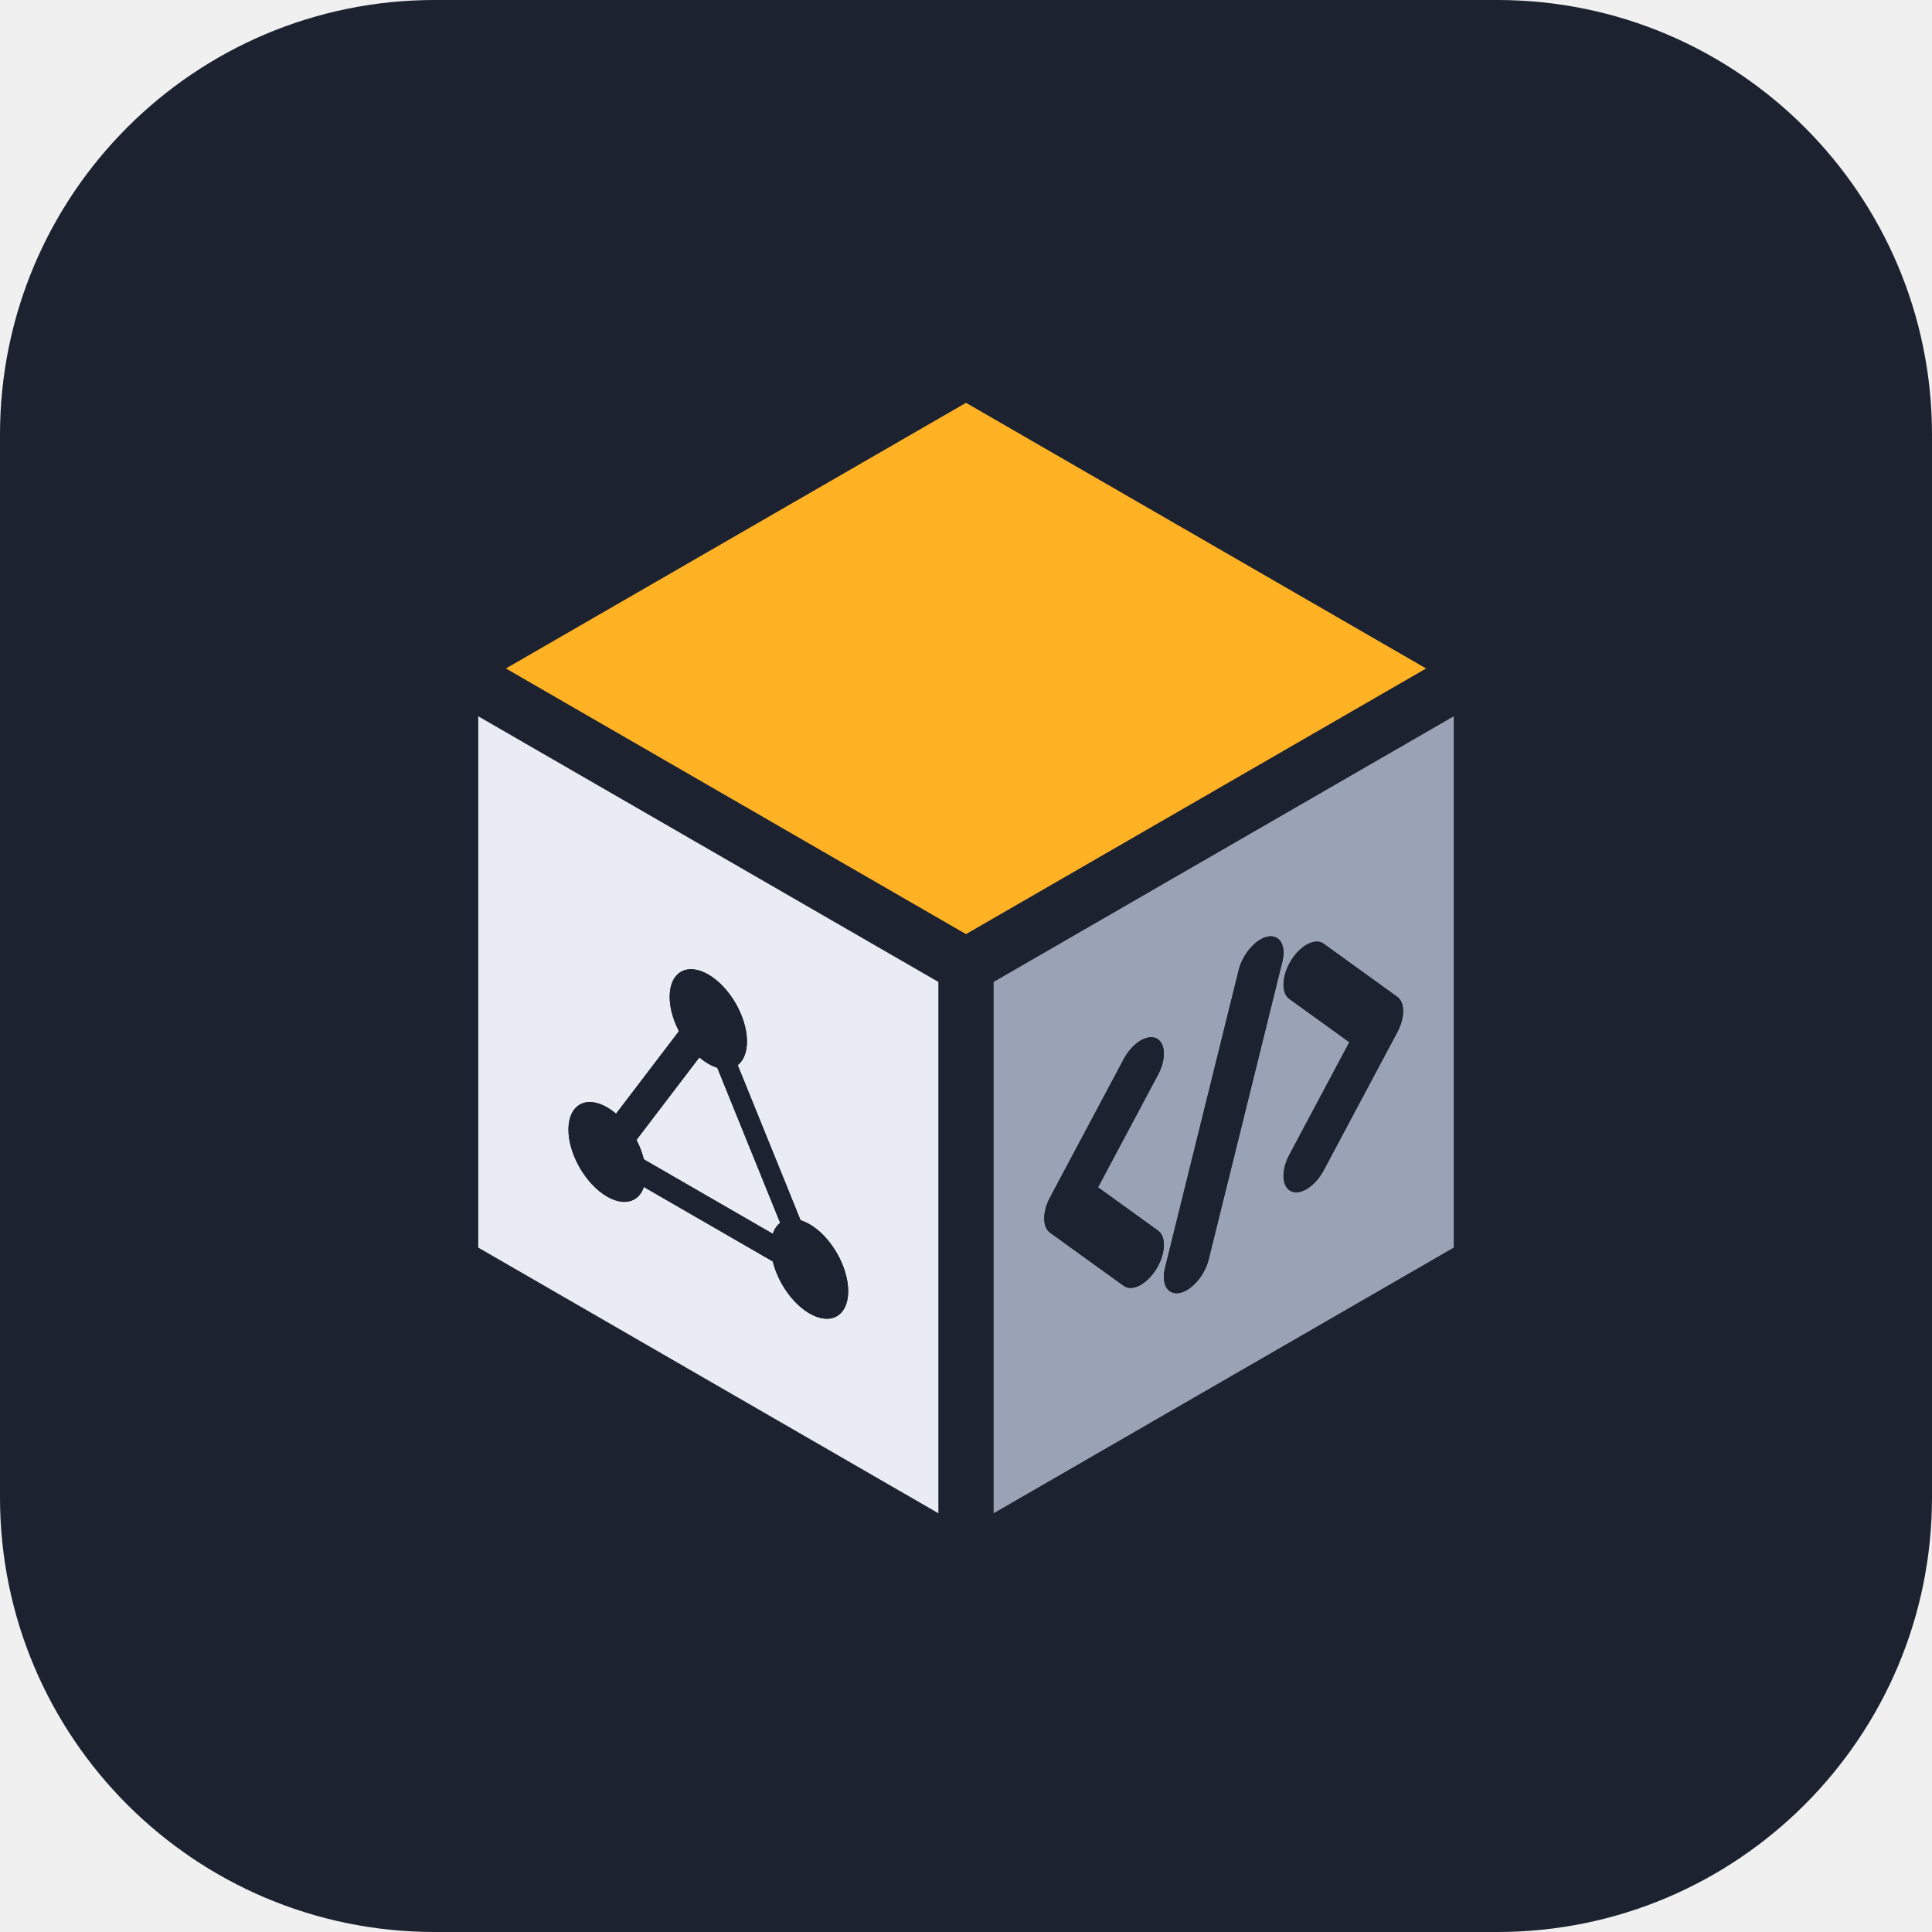
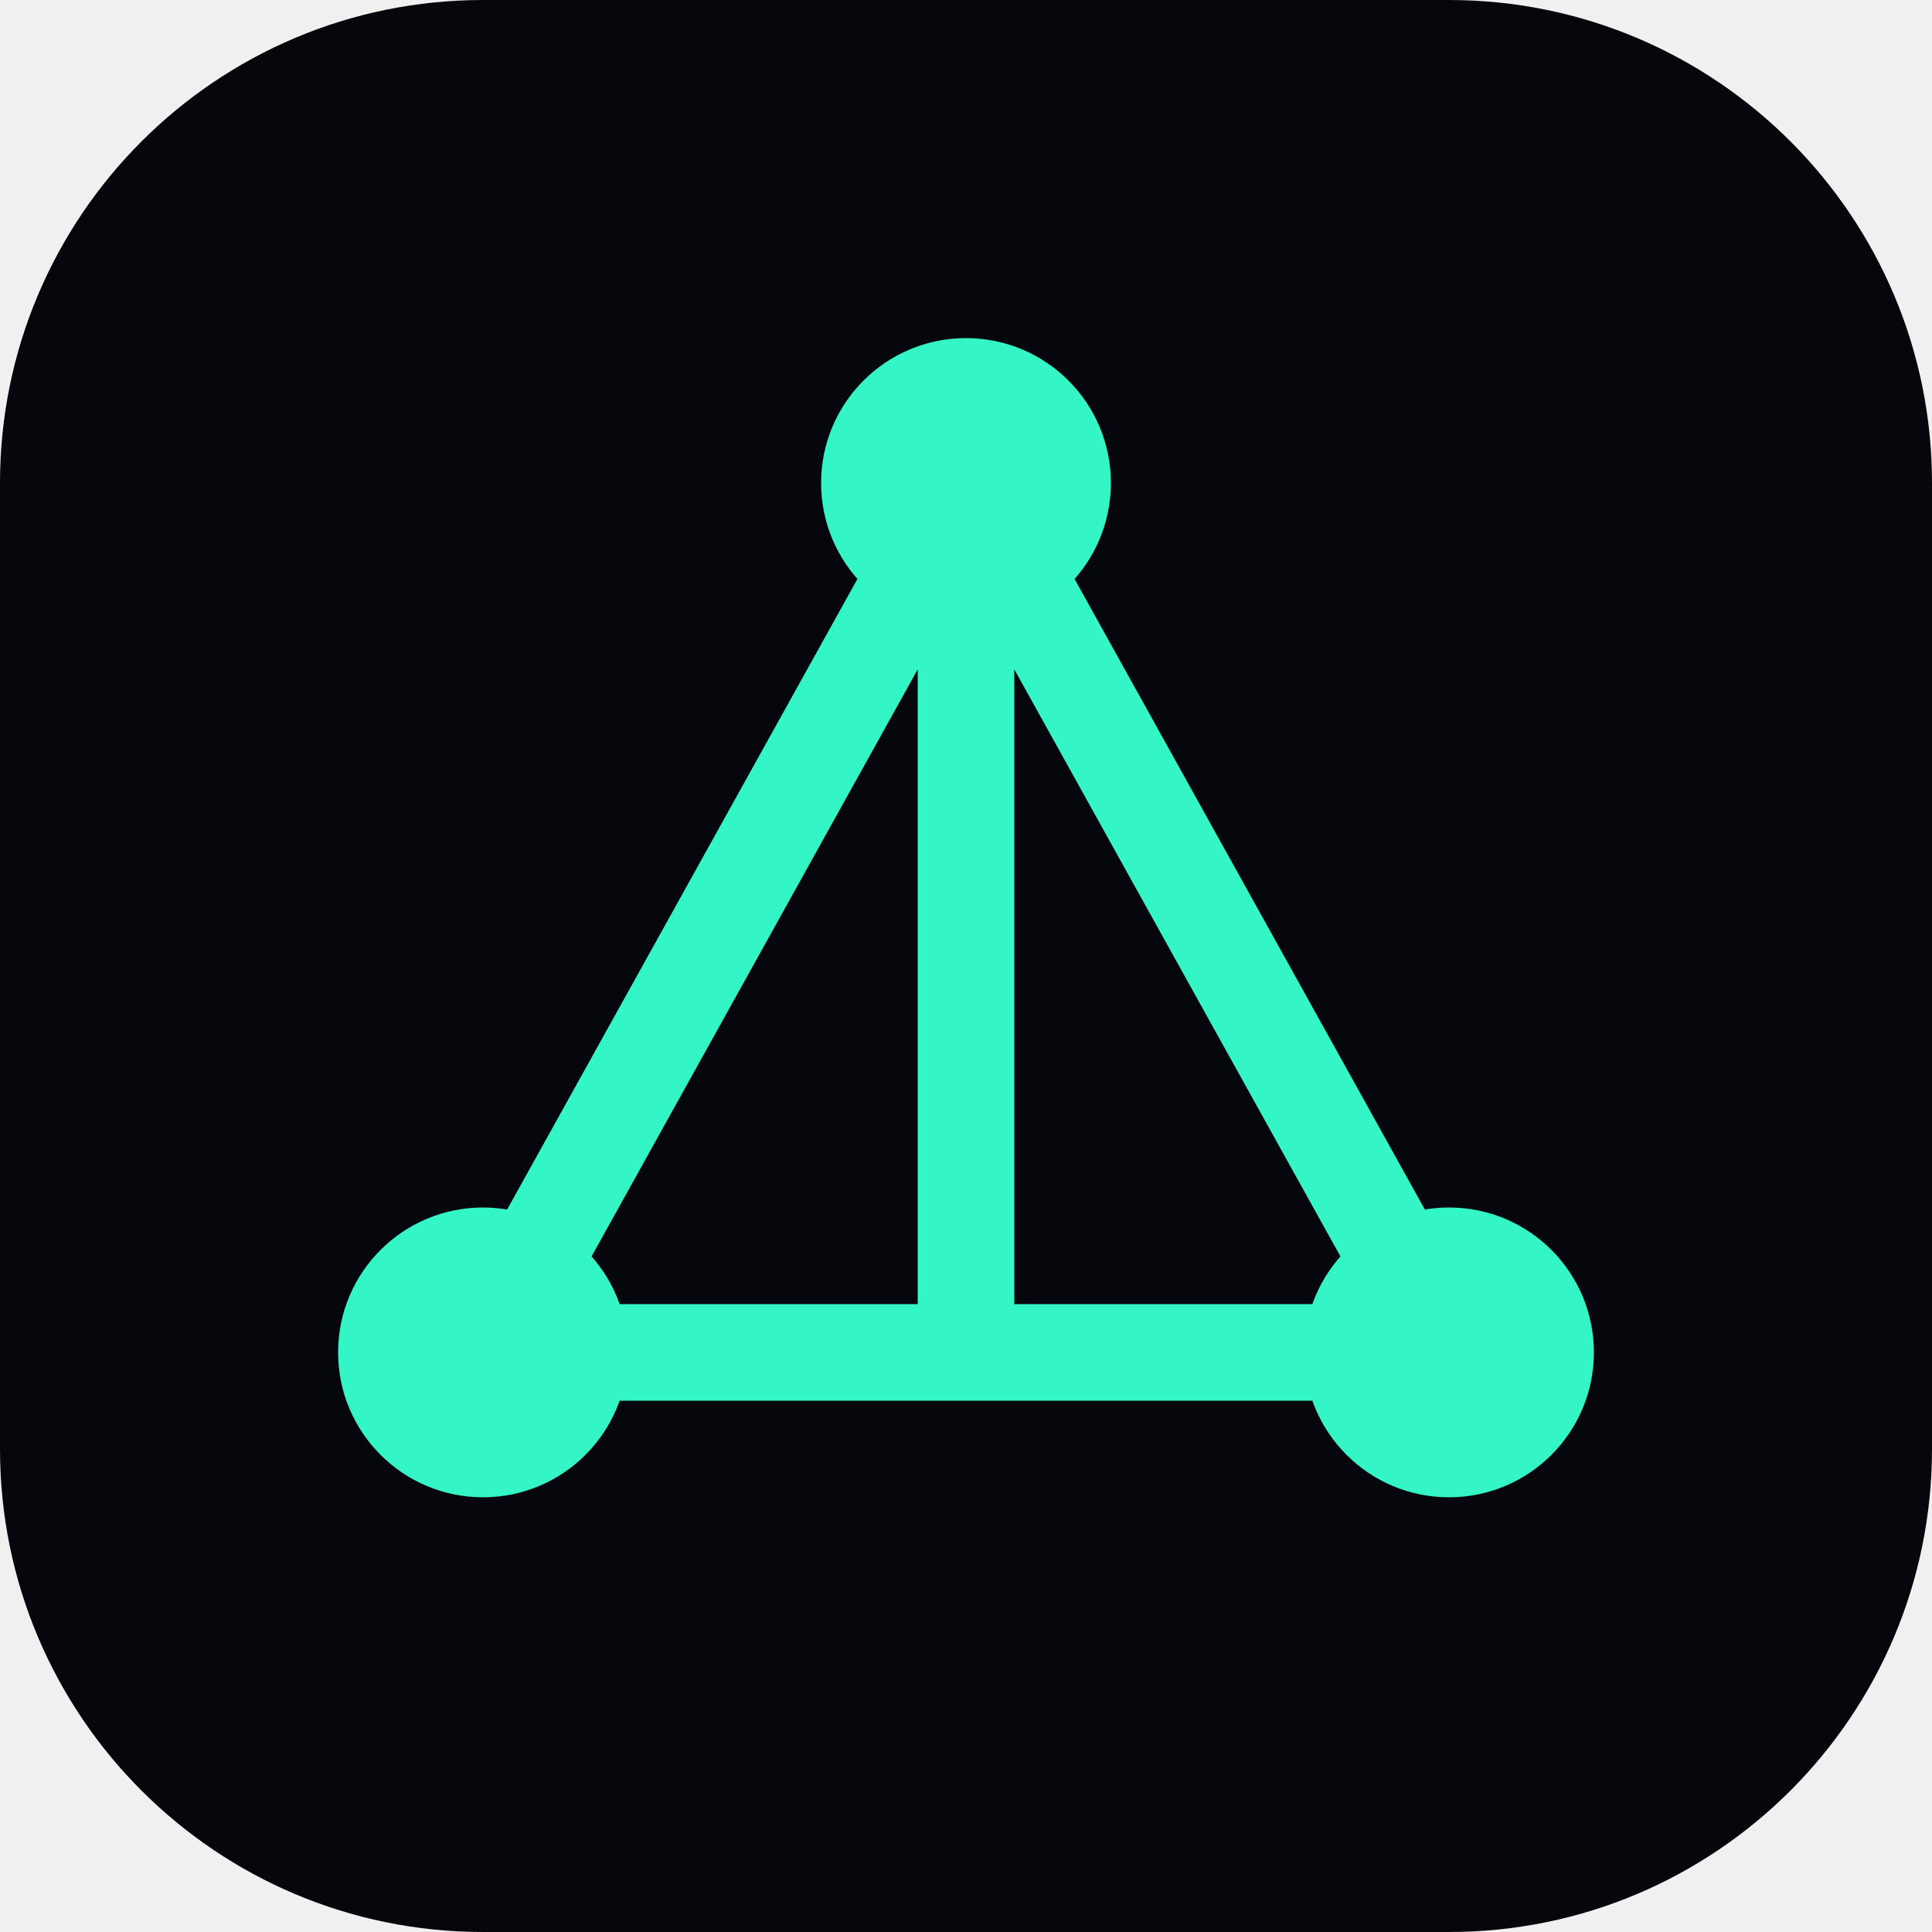
- <svg xmlns="http://www.w3.org/2000/svg" viewBox="0 0 1200.0 1200.0" width="120.0" height="120.0">
-   <rect width="1200" height="1200" rx="270" fill="#1C2230" />
-   <g transform="translate(204 204) scale(6.6)">
-     <mask id="mkD" maskUnits="userSpaceOnUse" x="0" y="0" width="120" height="120">
-       <rect width="120" height="120" fill="#fff" />
-       <g transform="matrix(0.866 -0.5 0 1 84.25 74)" fill="none" stroke="#000" stroke-width="5" stroke-linecap="round" stroke-linejoin="round">
-         <path d="M-9 -9 L-17 0 L-9 9 M9 -9 L17 0 L9 9 M4 -12 L-4 12" />
-       </g>
-       <g transform="matrix(0.866 0.5 0 1 35.75 74)">
-         <path d="M-11 9 L0 -9 L11 9 Z" fill="none" stroke="#000" stroke-width="2.6" stroke-linejoin="round" />
-         <circle cx="-11" cy="9" r="4.2" fill="#000" />
-         <circle cx="0" cy="-9" r="4.2" fill="#000" />
-         <circle cx="11" cy="9" r="4.2" fill="#000" />
-       </g>
-     </mask>
-     <g mask="url(#mkD)">
-       <polygon points="60,7 103.3,32 60,57 16.7,32" fill="#FFB224" />
-       <polygon points="14.1,36.5 57.4,61.5 57.4,111.5 14.1,86.5" fill="#E9ECF2" />
-       <polygon points="62.6,61.5 105.9,36.5 105.9,86.5 62.6,111.5" fill="#9AA3B5" />
-     </g>
-     <g transform="matrix(0.866 -0.5 0 1 84.25 74)" fill="none" stroke="#1C2230" stroke-width="5" stroke-linecap="round" stroke-linejoin="round">
-       <path d="M-9 -9 L-17 0 L-9 9 M9 -9 L17 0 L9 9 M4 -12 L-4 12" />
-     </g>
-     <g transform="matrix(0.866 0.5 0 1 35.75 74)">
-       <path d="M-11 9 L0 -9 L11 9 Z" fill="none" stroke="#1C2230" stroke-width="2.6" stroke-linejoin="round" />
-       <circle cx="-11" cy="9" r="4.2" fill="#1C2230" />
-       <circle cx="0" cy="-9" r="4.2" fill="#1C2230" />
-       <circle cx="11" cy="9" r="4.2" fill="#1C2230" />
-     </g>
+ <svg xmlns="http://www.w3.org/2000/svg" viewBox="0 0 40 40">
+   <rect width="40" height="40" rx="10" fill="#05070C" />
+   <path d="M10 28 20 10 30 28ZM10 28h20M20 10v18" fill="none" stroke="#34F5C5" stroke-width="2" />
+   <g fill="#34F5C5">
+     <circle cx="20" cy="10" r="3" />
+     <circle cx="10" cy="28" r="3" />
+     <circle cx="30" cy="28" r="3" />
  </g>
</svg>
